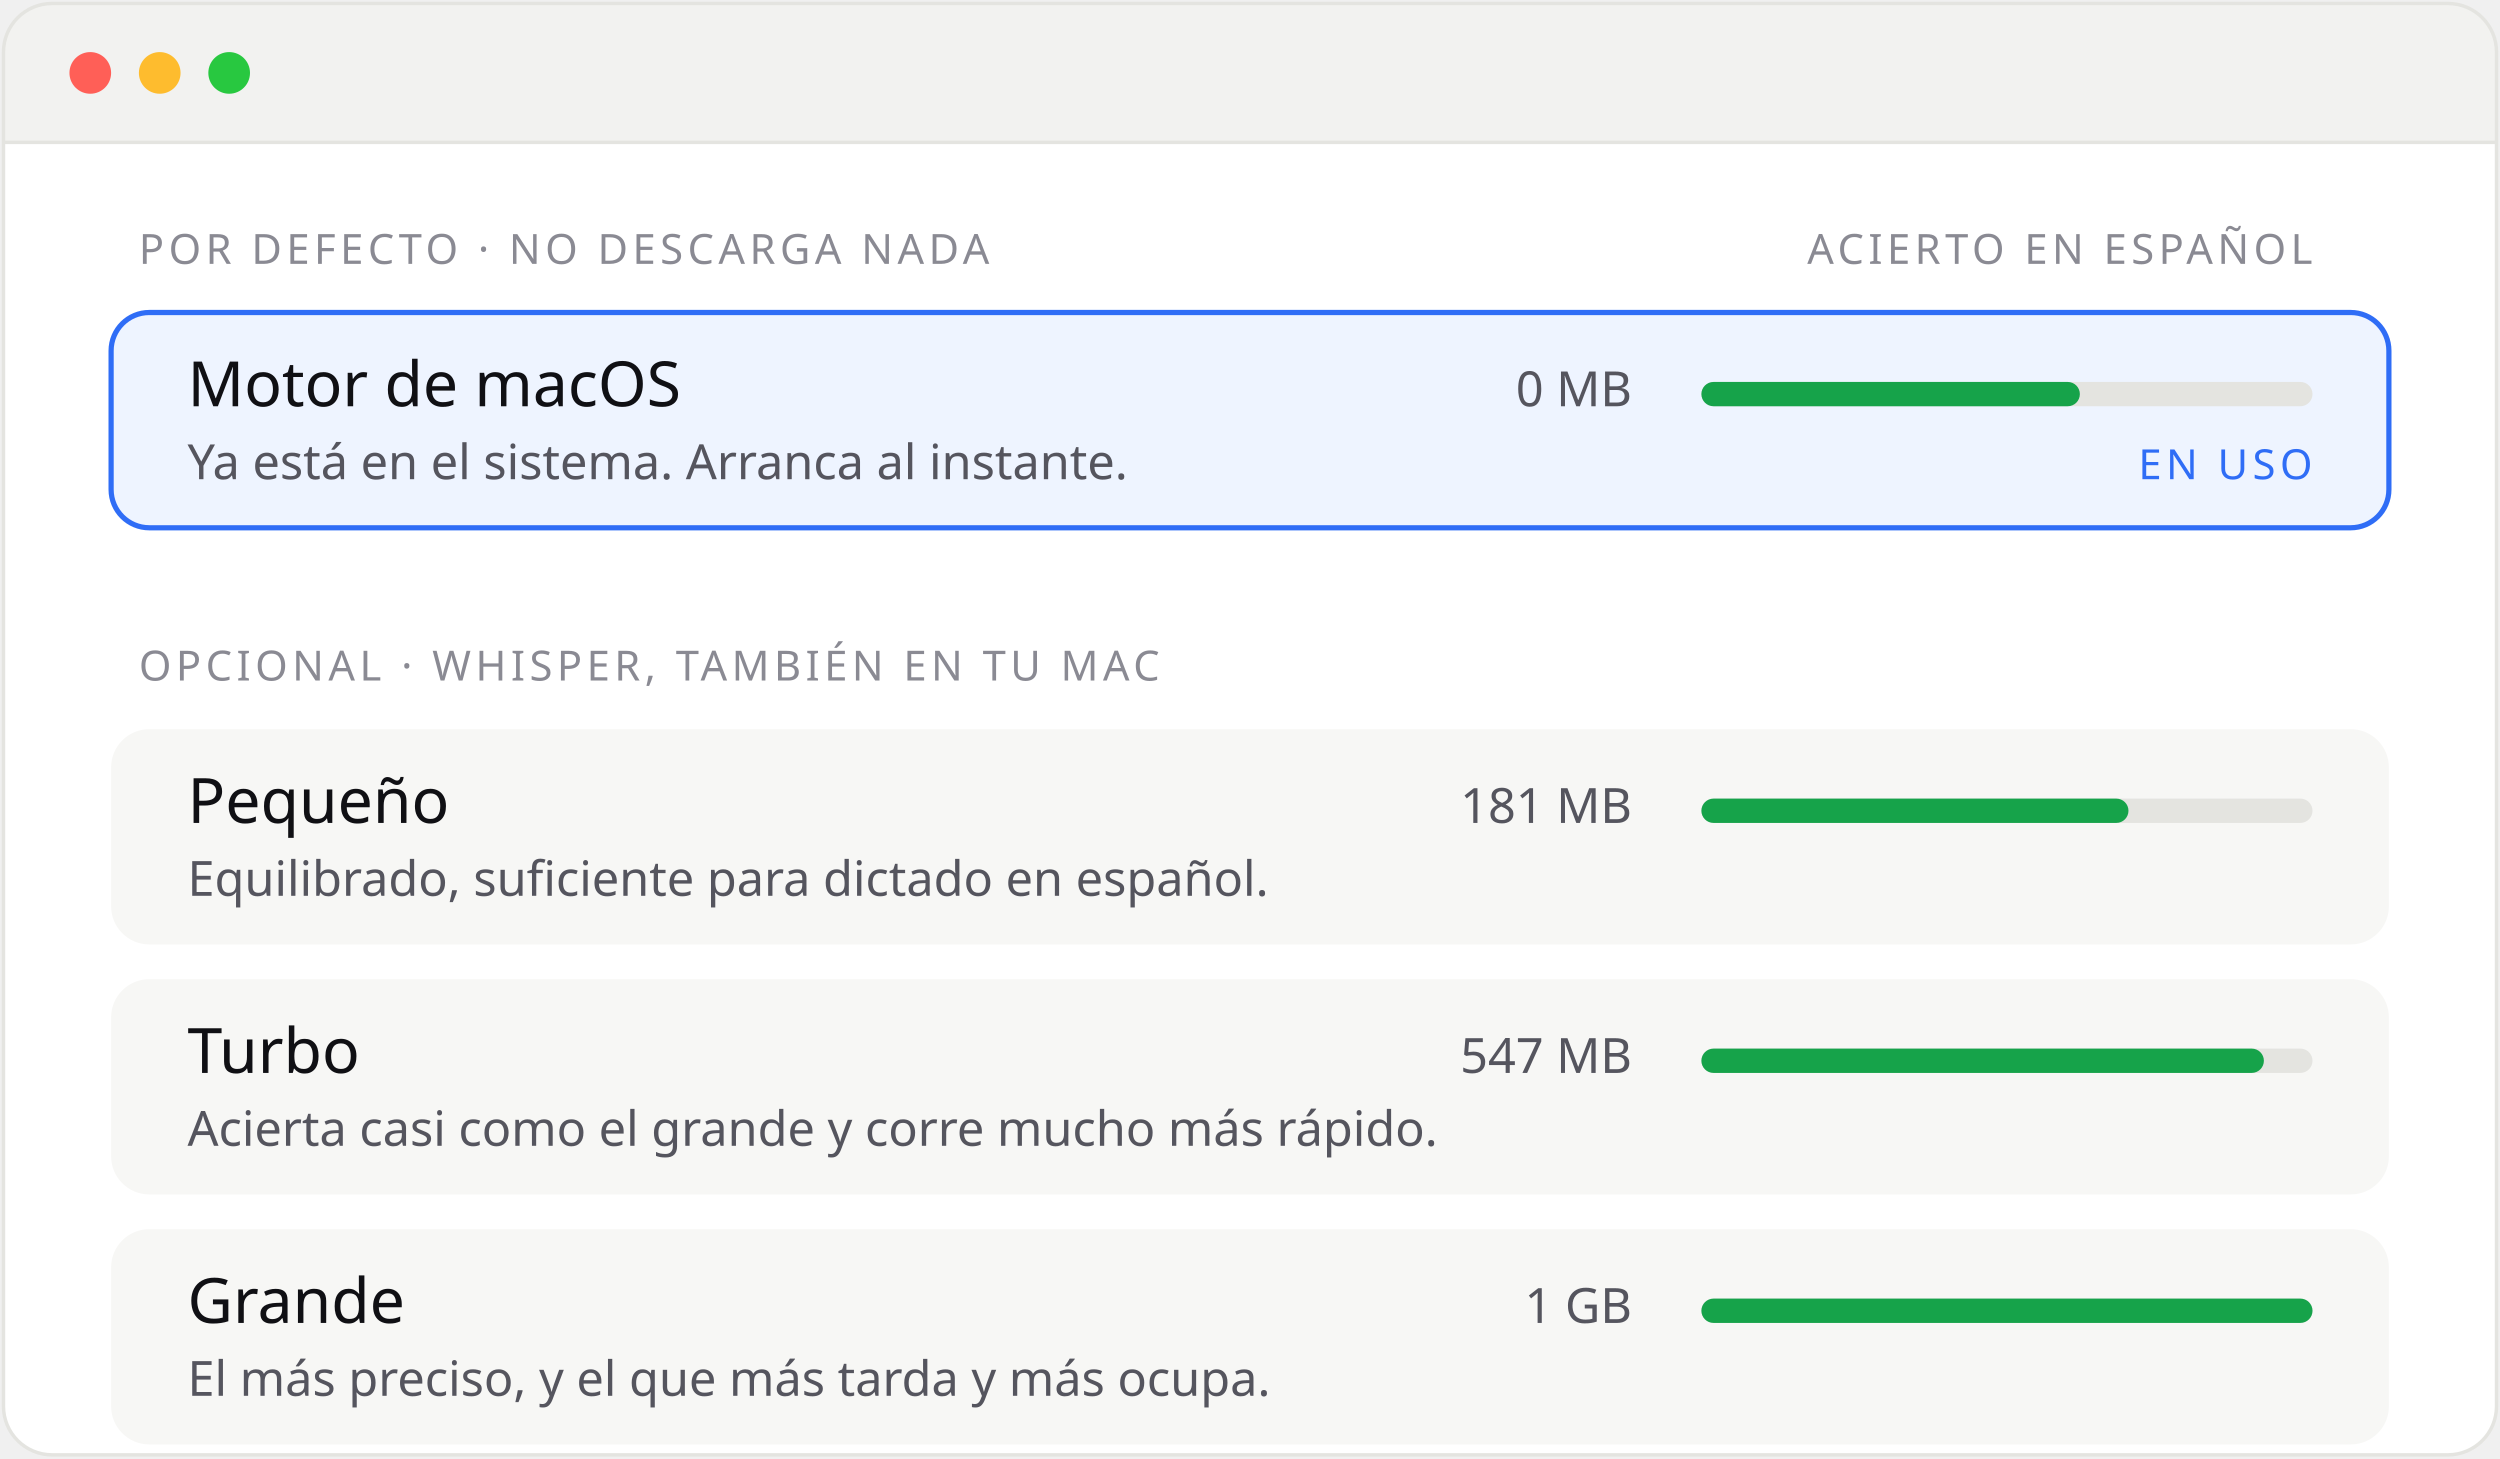
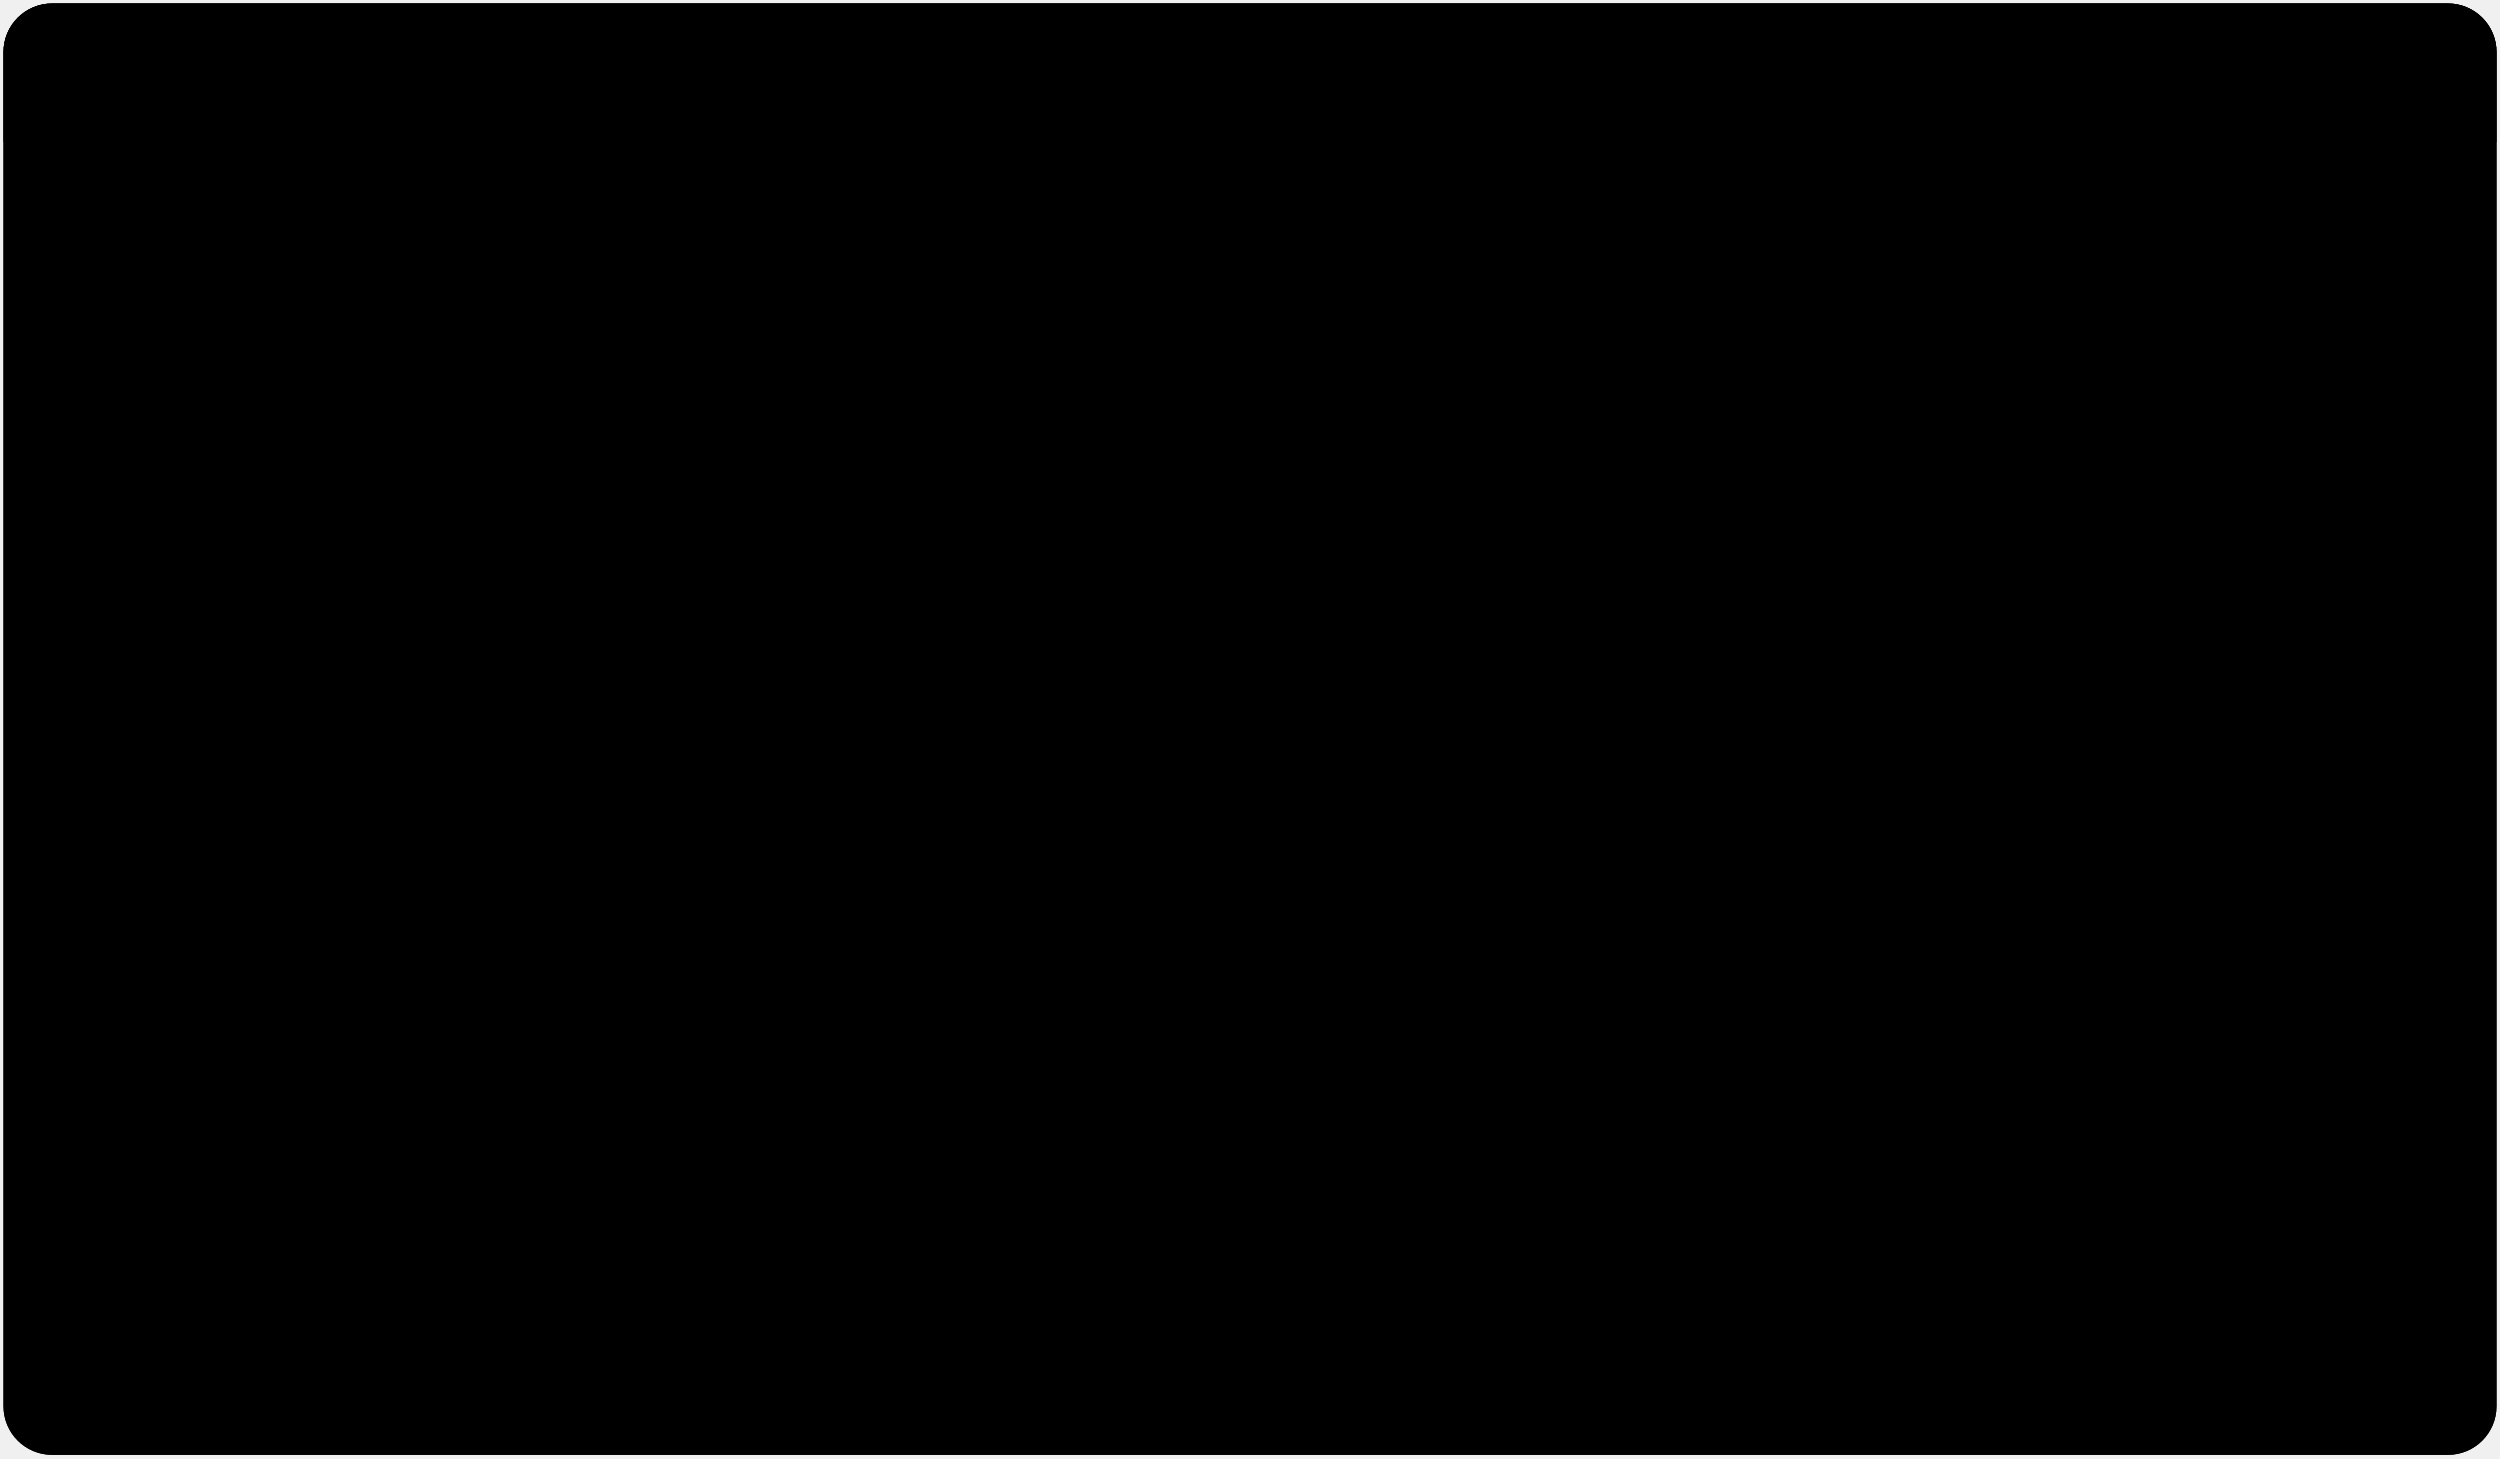
- <svg xmlns="http://www.w3.org/2000/svg" viewBox="0 0 720 420" width="720" height="420" role="img" aria-label="Por defecto usa el motor de macOS, que no descarga nada. Como alternativa se puede descargar Whisper, que también corre en el Mac: Pequeño 181 MB, Turbo 547 MB y Grande 1 GB, con más precisión a cambio de más peso">
-   <style>
-     .lienzo{fill:#ffffff} .barra{fill:#f2f2f0}
-     .borde{stroke:#e4e4e0;stroke-width:1;fill:none}
-     .panel{fill:#f7f7f5} .panelsel{fill:#eef4ff}
-     .selborde{stroke:#2f6df6;stroke-width:1.5;fill:none}
-     .rotulo{fill:#8a8a93;font:500 12px 'Inter Tight',system-ui,sans-serif;letter-spacing:1.3px}
-     .suave{fill:#8a8a93;font:400 15px 'Inter Tight',system-ui,sans-serif}
-     .fuerte{fill:#101014;font:500 18px 'Inter Tight',system-ui,sans-serif}
-     .dato{fill:#55555e;font:400 14px 'Inter Tight',system-ui,sans-serif}
-     .azul{fill:#2f6df6;font:500 12px 'Inter Tight',system-ui,sans-serif;letter-spacing:1.3px}
-     .verde{fill:#16a34a;font:500 14px 'Inter Tight',system-ui,sans-serif}
-     .barrafondo{fill:#e4e4e0} .barrallena{fill:#16a34a}
-     .p1{fill:#ff5f57} .p2{fill:#febc2e} .p3{fill:#28c840}
-     @media (prefers-color-scheme:dark){
-       .lienzo{fill:#151519} .barra{fill:#1d1d22} .borde{stroke:#2a2a32}
-       .panel{fill:#1b1b21} .panelsel{fill:#16233a} .rotulo{fill:#86868f}
-       .suave{fill:#86868f} .fuerte{fill:#f0f0f4} .dato{fill:#b9b9c2}
-       .azul{fill:#7ba2ff} .verde{fill:#4ade80} .barrafondo{fill:#2a2a32} .barrallena{fill:#4ade80}
-     }
-   </style>
+ <svg xmlns="http://www.w3.org/2000/svg" class="grafico" viewBox="0 0 720 420" width="720" height="420" role="img" aria-label="Por defecto usa el motor de macOS, que no descarga nada. Como alternativa se puede descargar Whisper, que también corre en el Mac: Pequeño 181 MB, Turbo 547 MB y Grande 1 GB, con más precisión a cambio de más peso">
  <rect x="1" y="1" width="718" height="418" rx="14" class="lienzo" />
  <path d="M1 15a14 14 0 0 1 14-14h690a14 14 0 0 1 14 14v26H1z" class="barra" />
  <circle cx="26" cy="21" r="6" class="p1" />
  <circle cx="46" cy="21" r="6" class="p2" />
  <circle cx="66" cy="21" r="6" class="p3" />
  <line x1="1" y1="41" x2="719" y2="41" class="borde" />
  <rect x="1" y="1" width="718" height="418" rx="14" class="borde" />
  <text x="40" y="76" class="rotulo">POR DEFECTO · NO DESCARGA NADA</text>
  <text x="666" y="76" class="rotulo" text-anchor="end">ACIERTO EN ESPAÑOL</text>
  <rect x="32" y="90" width="656" height="62" rx="11" class="panelsel" />
  <rect x="32" y="90" width="656" height="62" rx="11" class="selborde" />
  <text x="54" y="117" class="fuerte">Motor de macOS</text>
  <text x="54" y="138" class="dato">Ya está en el sistema. Arranca al instante.</text>
  <text x="470" y="117" class="dato" text-anchor="end">0 MB</text>
  <rect x="490" y="110" width="176" height="7" rx="3.5" class="barrafondo" />
  <rect x="490" y="110" width="109" height="7" rx="3.5" class="barrallena" />
  <text x="666" y="138" class="azul" text-anchor="end">EN USO</text>
  <text x="40" y="196" class="rotulo">OPCIONAL · WHISPER, TAMBIÉN EN TU MAC</text>
  <rect x="32" y="210" width="656" height="62" rx="11" class="panel" />
  <text x="54" y="237" class="fuerte">Pequeño</text>
  <text x="54" y="258" class="dato">Equilibrado, suficiente para dictado en español.</text>
  <text x="470" y="237" class="dato" text-anchor="end">181 MB</text>
  <rect x="490" y="230" width="176" height="7" rx="3.5" class="barrafondo" />
  <rect x="490" y="230" width="123" height="7" rx="3.5" class="barrallena" />
  <rect x="32" y="282" width="656" height="62" rx="11" class="panel" />
  <text x="54" y="309" class="fuerte">Turbo</text>
  <text x="54" y="330" class="dato">Acierta casi como el grande y corre mucho más rápido.</text>
  <text x="470" y="309" class="dato" text-anchor="end">547 MB</text>
  <rect x="490" y="302" width="176" height="7" rx="3.5" class="barrafondo" />
  <rect x="490" y="302" width="162" height="7" rx="3.5" class="barrallena" />
  <rect x="32" y="354" width="656" height="62" rx="11" class="panel" />
  <text x="54" y="381" class="fuerte">Grande</text>
  <text x="54" y="402" class="dato">El más preciso, y el que más tarda y más ocupa.</text>
  <text x="470" y="381" class="dato" text-anchor="end">1 GB</text>
  <rect x="490" y="374" width="176" height="7" rx="3.5" class="barrafondo" />
  <rect x="490" y="374" width="176" height="7" rx="3.5" class="barrallena" />
</svg>
